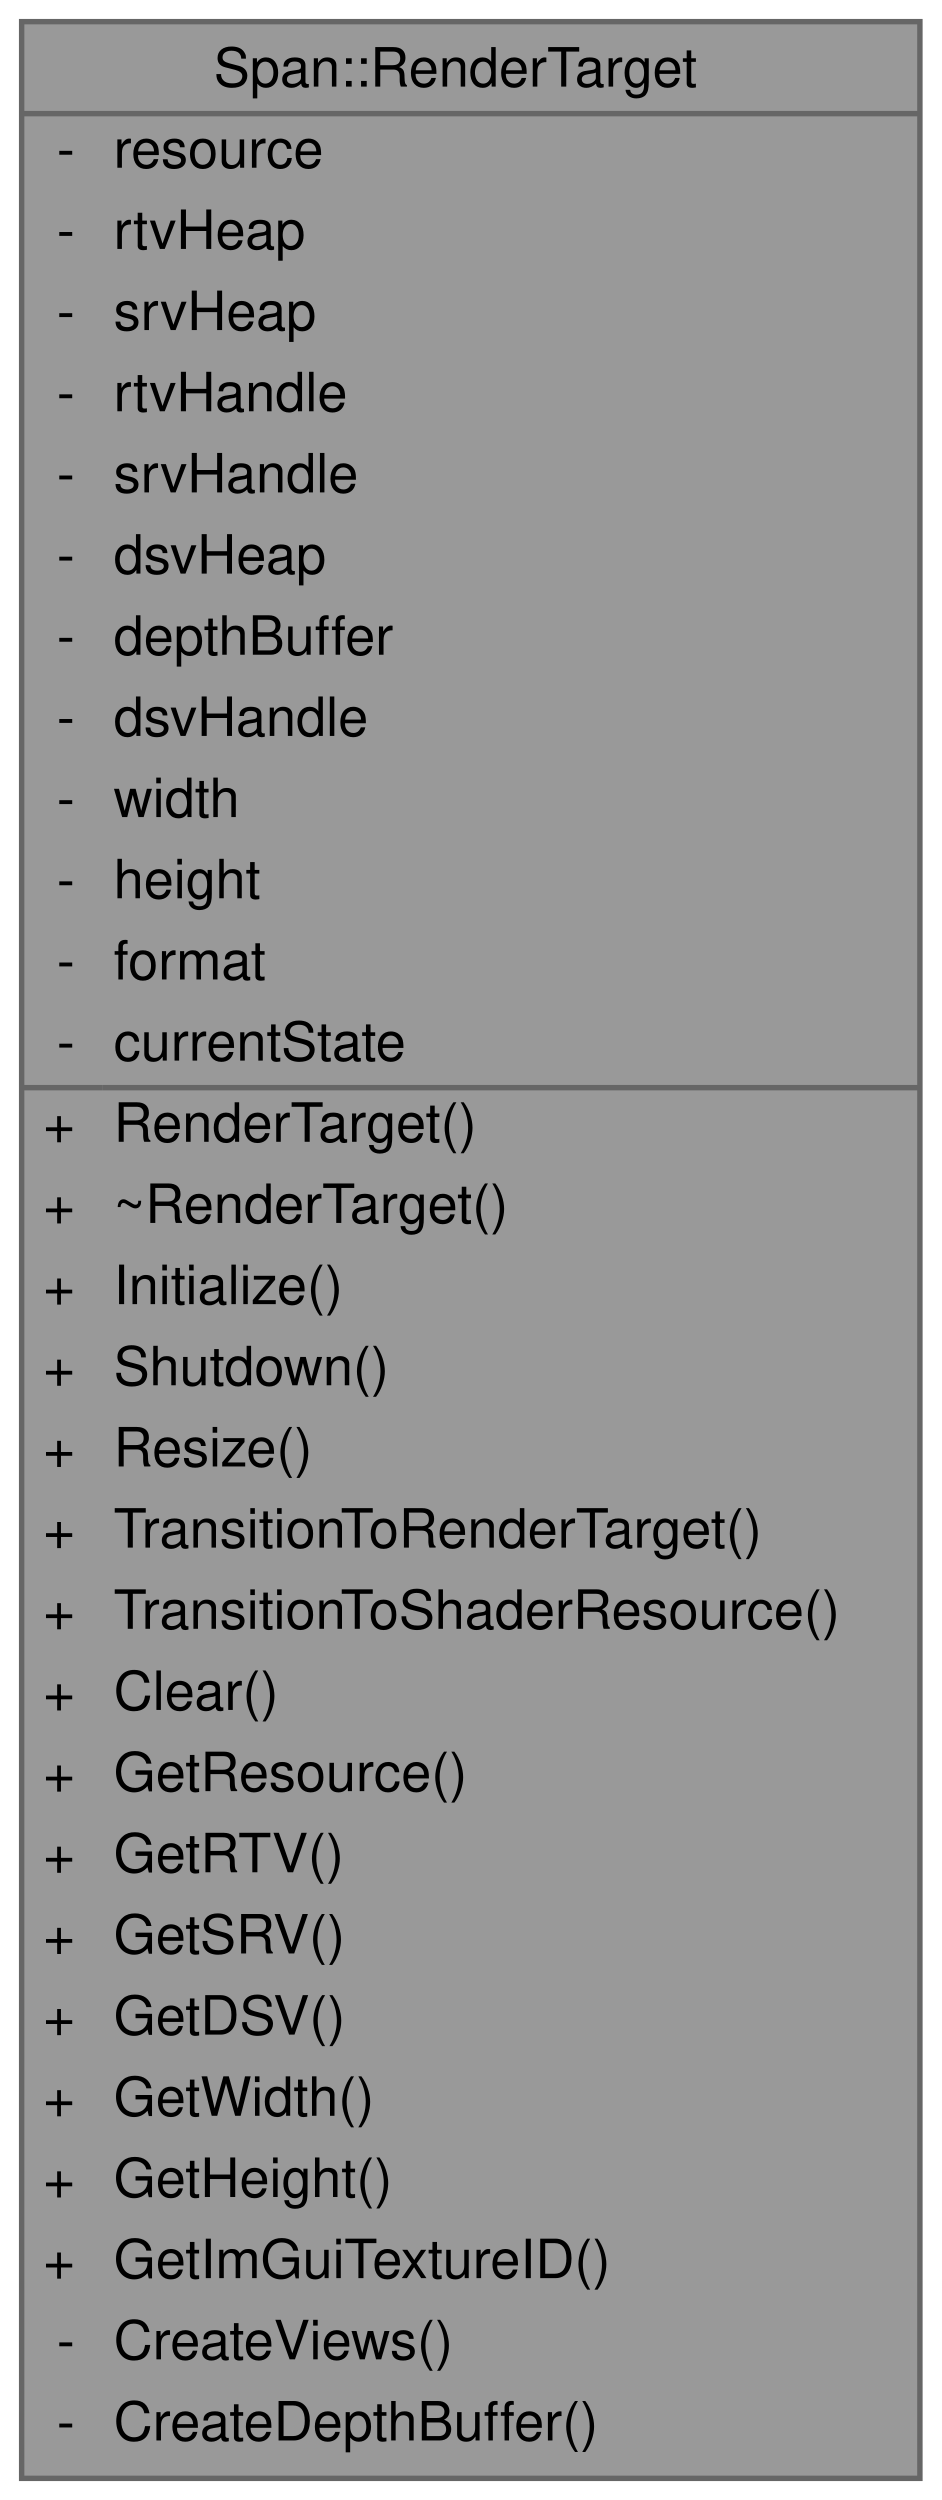
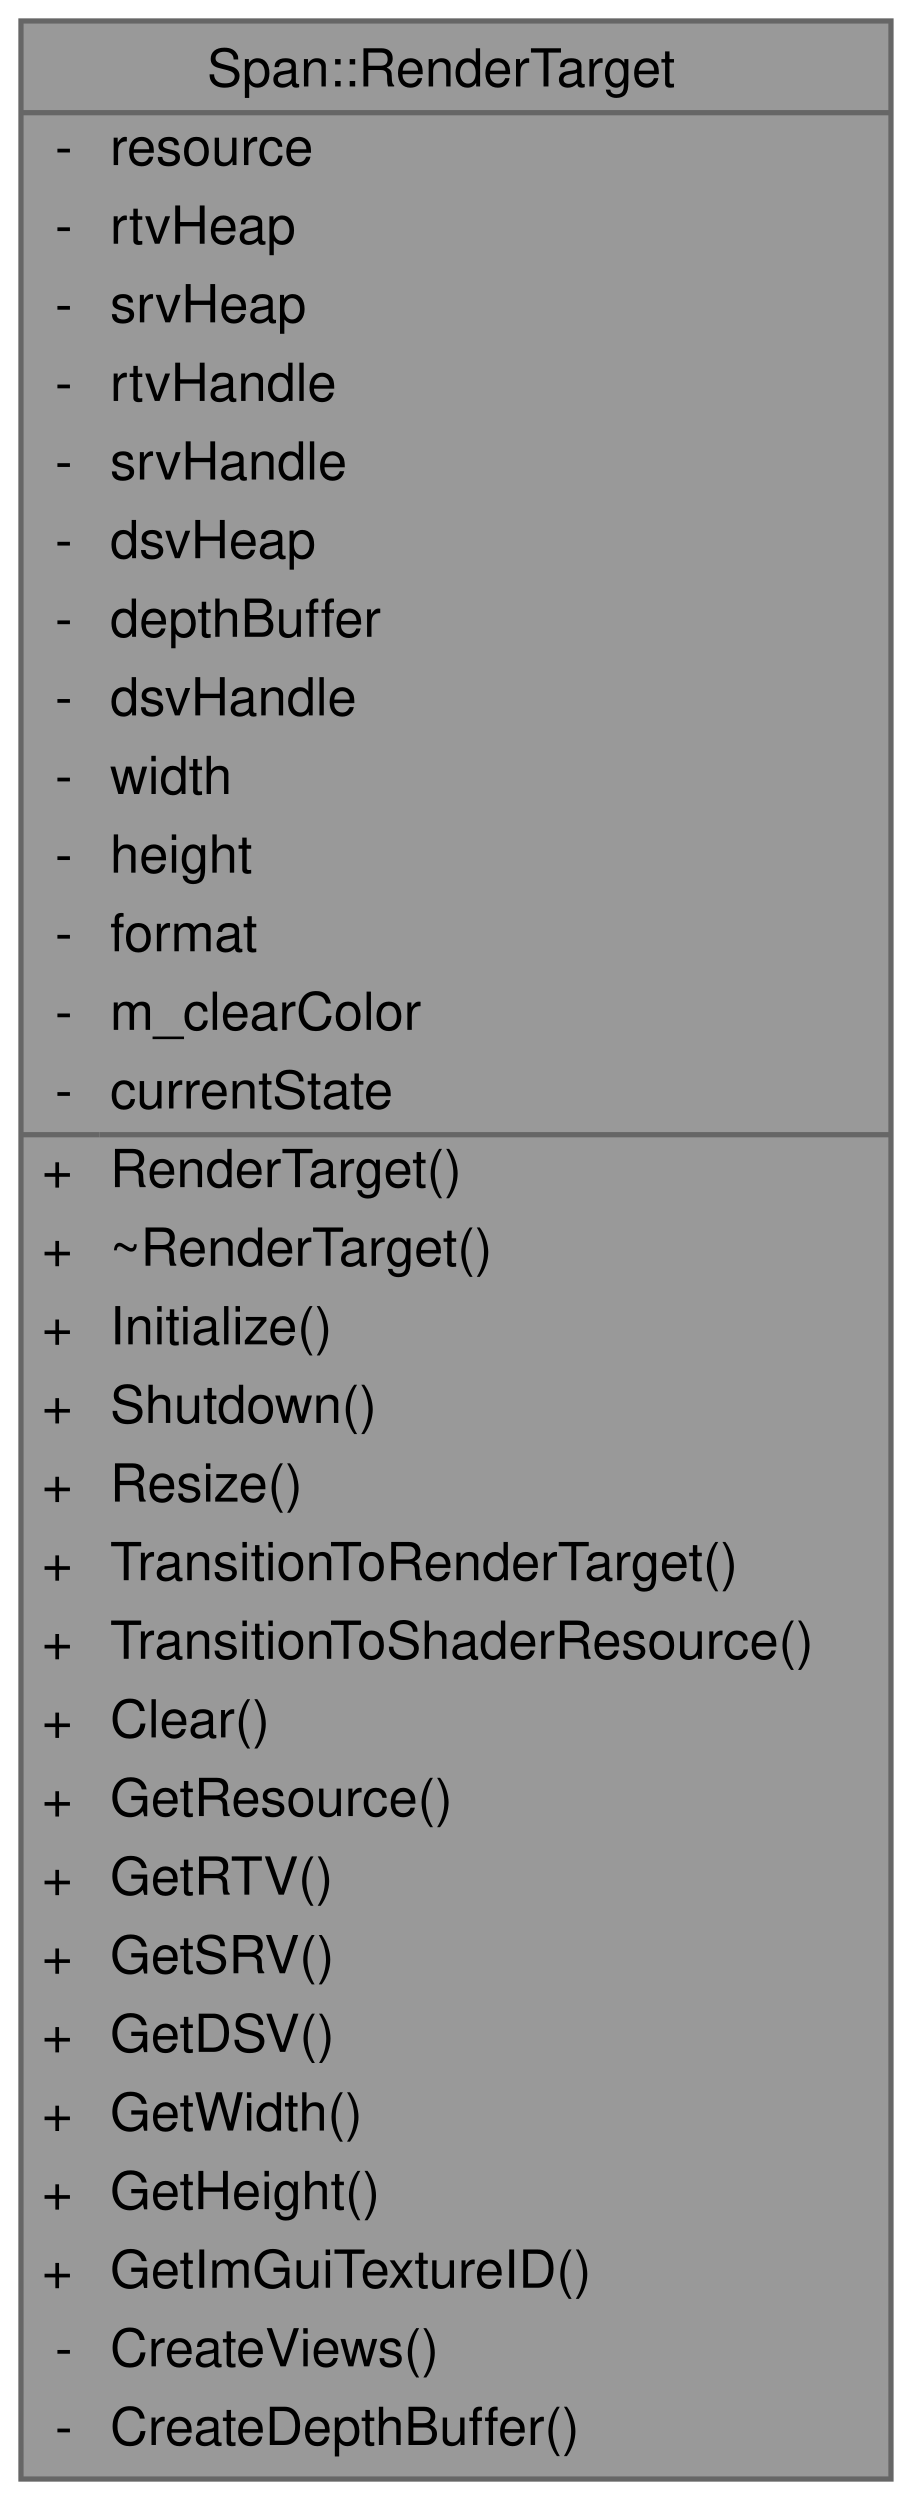
- <svg xmlns="http://www.w3.org/2000/svg" xmlns:xlink="http://www.w3.org/1999/xlink" width="174pt" height="462pt" viewBox="0.00 0.00 174.00 462.00">
-   <g id="graph0" class="graph" transform="scale(1 1) rotate(0) translate(4 458)">
+ <svg xmlns="http://www.w3.org/2000/svg" xmlns:xlink="http://www.w3.org/1999/xlink" width="174pt" height="477pt" viewBox="0.00 0.00 174.00 477.00">
+   <g id="graph0" class="graph" transform="scale(1 1) rotate(0) translate(4 473)">
    <g id="Node000001" class="node">
      <g id="a_Node000001">
        <a xlink:title="🎯 描画対象となるテクスチャリソース。">
-           <polygon fill="#999999" stroke="transparent" points="166,-454 0,-454 0,0 166,0 166,-454" />
-           <text text-anchor="start" x="35.5" y="-442" font-family="Helvetica,sans-Serif" font-size="10.00">Span::RenderTarget</text>
-           <text text-anchor="start" x="6.5" y="-427" font-family="Helvetica,sans-Serif" font-size="10.00">-</text>
-           <text text-anchor="start" x="17" y="-427" font-family="Helvetica,sans-Serif" font-size="10.00">resource</text>
-           <text text-anchor="start" x="6.5" y="-412" font-family="Helvetica,sans-Serif" font-size="10.00">-</text>
-           <text text-anchor="start" x="17" y="-412" font-family="Helvetica,sans-Serif" font-size="10.00">rtvHeap</text>
-           <text text-anchor="start" x="6.5" y="-397" font-family="Helvetica,sans-Serif" font-size="10.00">-</text>
-           <text text-anchor="start" x="17" y="-397" font-family="Helvetica,sans-Serif" font-size="10.00">srvHeap</text>
-           <text text-anchor="start" x="6.5" y="-382" font-family="Helvetica,sans-Serif" font-size="10.00">-</text>
-           <text text-anchor="start" x="17" y="-382" font-family="Helvetica,sans-Serif" font-size="10.00">rtvHandle</text>
-           <text text-anchor="start" x="6.5" y="-367" font-family="Helvetica,sans-Serif" font-size="10.00">-</text>
-           <text text-anchor="start" x="17" y="-367" font-family="Helvetica,sans-Serif" font-size="10.00">srvHandle</text>
-           <text text-anchor="start" x="6.5" y="-352" font-family="Helvetica,sans-Serif" font-size="10.00">-</text>
-           <text text-anchor="start" x="17" y="-352" font-family="Helvetica,sans-Serif" font-size="10.00">dsvHeap</text>
-           <text text-anchor="start" x="6.5" y="-337" font-family="Helvetica,sans-Serif" font-size="10.00">-</text>
-           <text text-anchor="start" x="17" y="-337" font-family="Helvetica,sans-Serif" font-size="10.00">depthBuffer</text>
-           <text text-anchor="start" x="6.5" y="-322" font-family="Helvetica,sans-Serif" font-size="10.00">-</text>
-           <text text-anchor="start" x="17" y="-322" font-family="Helvetica,sans-Serif" font-size="10.00">dsvHandle</text>
-           <text text-anchor="start" x="6.5" y="-307" font-family="Helvetica,sans-Serif" font-size="10.00">-</text>
-           <text text-anchor="start" x="17" y="-307" font-family="Helvetica,sans-Serif" font-size="10.00">width</text>
-           <text text-anchor="start" x="6.5" y="-292" font-family="Helvetica,sans-Serif" font-size="10.00">-</text>
-           <text text-anchor="start" x="17" y="-292" font-family="Helvetica,sans-Serif" font-size="10.00">height</text>
-           <text text-anchor="start" x="6.5" y="-277" font-family="Helvetica,sans-Serif" font-size="10.00">-</text>
-           <text text-anchor="start" x="17" y="-277" font-family="Helvetica,sans-Serif" font-size="10.00">format</text>
-           <text text-anchor="start" x="6.5" y="-262" font-family="Helvetica,sans-Serif" font-size="10.00">-</text>
-           <text text-anchor="start" x="17" y="-262" font-family="Helvetica,sans-Serif" font-size="10.00">currentState</text>
-           <text text-anchor="start" x="4" y="-247" font-family="Helvetica,sans-Serif" font-size="10.00">+</text>
-           <text text-anchor="start" x="17" y="-247" font-family="Helvetica,sans-Serif" font-size="10.00">RenderTarget()</text>
-           <text text-anchor="start" x="4" y="-232" font-family="Helvetica,sans-Serif" font-size="10.00">+</text>
-           <text text-anchor="start" x="17" y="-232" font-family="Helvetica,sans-Serif" font-size="10.00">~RenderTarget()</text>
-           <text text-anchor="start" x="4" y="-217" font-family="Helvetica,sans-Serif" font-size="10.00">+</text>
-           <text text-anchor="start" x="17" y="-217" font-family="Helvetica,sans-Serif" font-size="10.00">Initialize()</text>
-           <text text-anchor="start" x="4" y="-202" font-family="Helvetica,sans-Serif" font-size="10.00">+</text>
-           <text text-anchor="start" x="17" y="-202" font-family="Helvetica,sans-Serif" font-size="10.00">Shutdown()</text>
-           <text text-anchor="start" x="4" y="-187" font-family="Helvetica,sans-Serif" font-size="10.00">+</text>
-           <text text-anchor="start" x="17" y="-187" font-family="Helvetica,sans-Serif" font-size="10.00">Resize()</text>
-           <text text-anchor="start" x="4" y="-172" font-family="Helvetica,sans-Serif" font-size="10.00">+</text>
-           <text text-anchor="start" x="17" y="-172" font-family="Helvetica,sans-Serif" font-size="10.00">TransitionToRenderTarget()</text>
-           <text text-anchor="start" x="4" y="-157" font-family="Helvetica,sans-Serif" font-size="10.00">+</text>
-           <text text-anchor="start" x="17" y="-157" font-family="Helvetica,sans-Serif" font-size="10.00">TransitionToShaderResource()</text>
-           <text text-anchor="start" x="4" y="-142" font-family="Helvetica,sans-Serif" font-size="10.00">+</text>
-           <text text-anchor="start" x="17" y="-142" font-family="Helvetica,sans-Serif" font-size="10.00">Clear()</text>
-           <text text-anchor="start" x="4" y="-127" font-family="Helvetica,sans-Serif" font-size="10.00">+</text>
-           <text text-anchor="start" x="17" y="-127" font-family="Helvetica,sans-Serif" font-size="10.00">GetResource()</text>
-           <text text-anchor="start" x="4" y="-112" font-family="Helvetica,sans-Serif" font-size="10.00">+</text>
-           <text text-anchor="start" x="17" y="-112" font-family="Helvetica,sans-Serif" font-size="10.00">GetRTV()</text>
-           <text text-anchor="start" x="4" y="-97" font-family="Helvetica,sans-Serif" font-size="10.00">+</text>
-           <text text-anchor="start" x="17" y="-97" font-family="Helvetica,sans-Serif" font-size="10.00">GetSRV()</text>
-           <text text-anchor="start" x="4" y="-82" font-family="Helvetica,sans-Serif" font-size="10.00">+</text>
-           <text text-anchor="start" x="17" y="-82" font-family="Helvetica,sans-Serif" font-size="10.00">GetDSV()</text>
-           <text text-anchor="start" x="4" y="-67" font-family="Helvetica,sans-Serif" font-size="10.00">+</text>
-           <text text-anchor="start" x="17" y="-67" font-family="Helvetica,sans-Serif" font-size="10.00">GetWidth()</text>
-           <text text-anchor="start" x="4" y="-52" font-family="Helvetica,sans-Serif" font-size="10.00">+</text>
-           <text text-anchor="start" x="17" y="-52" font-family="Helvetica,sans-Serif" font-size="10.00">GetHeight()</text>
-           <text text-anchor="start" x="4" y="-37" font-family="Helvetica,sans-Serif" font-size="10.00">+</text>
-           <text text-anchor="start" x="17" y="-37" font-family="Helvetica,sans-Serif" font-size="10.00">GetImGuiTextureID()</text>
-           <text text-anchor="start" x="6.5" y="-22" font-family="Helvetica,sans-Serif" font-size="10.00">-</text>
-           <text text-anchor="start" x="17" y="-22" font-family="Helvetica,sans-Serif" font-size="10.00">CreateViews()</text>
-           <text text-anchor="start" x="6.5" y="-7" font-family="Helvetica,sans-Serif" font-size="10.00">-</text>
-           <text text-anchor="start" x="17" y="-7" font-family="Helvetica,sans-Serif" font-size="10.00">CreateDepthBuffer()</text>
-           <polygon fill="#666666" stroke="#666666" points="0,-437 0,-437 166,-437 166,-437 0,-437" />
-           <polygon fill="#666666" stroke="#666666" points="0,-257 0,-257 15,-257 15,-257 0,-257" />
-           <polygon fill="#666666" stroke="#666666" points="15,-257 15,-257 166,-257 166,-257 15,-257" />
-           <polygon fill="none" stroke="#666666" points="0,0 0,-454 166,-454 166,0 0,0" />
+           <polygon fill="#999999" stroke="transparent" points="166,-469 0,-469 0,0 166,0 166,-469" />
+           <text text-anchor="start" x="35.5" y="-456.5" font-family="Helvetica,sans-Serif" font-size="10.00">Span::RenderTarget</text>
+           <text text-anchor="start" x="6.5" y="-441.5" font-family="Helvetica,sans-Serif" font-size="10.00">-</text>
+           <text text-anchor="start" x="17" y="-441.5" font-family="Helvetica,sans-Serif" font-size="10.00">resource</text>
+           <text text-anchor="start" x="6.5" y="-426.5" font-family="Helvetica,sans-Serif" font-size="10.00">-</text>
+           <text text-anchor="start" x="17" y="-426.5" font-family="Helvetica,sans-Serif" font-size="10.00">rtvHeap</text>
+           <text text-anchor="start" x="6.5" y="-411.5" font-family="Helvetica,sans-Serif" font-size="10.00">-</text>
+           <text text-anchor="start" x="17" y="-411.5" font-family="Helvetica,sans-Serif" font-size="10.00">srvHeap</text>
+           <text text-anchor="start" x="6.5" y="-396.5" font-family="Helvetica,sans-Serif" font-size="10.00">-</text>
+           <text text-anchor="start" x="17" y="-396.5" font-family="Helvetica,sans-Serif" font-size="10.00">rtvHandle</text>
+           <text text-anchor="start" x="6.5" y="-381.5" font-family="Helvetica,sans-Serif" font-size="10.00">-</text>
+           <text text-anchor="start" x="17" y="-381.5" font-family="Helvetica,sans-Serif" font-size="10.00">srvHandle</text>
+           <text text-anchor="start" x="6.5" y="-366.5" font-family="Helvetica,sans-Serif" font-size="10.00">-</text>
+           <text text-anchor="start" x="17" y="-366.5" font-family="Helvetica,sans-Serif" font-size="10.00">dsvHeap</text>
+           <text text-anchor="start" x="6.5" y="-351.5" font-family="Helvetica,sans-Serif" font-size="10.00">-</text>
+           <text text-anchor="start" x="17" y="-351.5" font-family="Helvetica,sans-Serif" font-size="10.00">depthBuffer</text>
+           <text text-anchor="start" x="6.5" y="-336.5" font-family="Helvetica,sans-Serif" font-size="10.00">-</text>
+           <text text-anchor="start" x="17" y="-336.5" font-family="Helvetica,sans-Serif" font-size="10.00">dsvHandle</text>
+           <text text-anchor="start" x="6.5" y="-321.5" font-family="Helvetica,sans-Serif" font-size="10.00">-</text>
+           <text text-anchor="start" x="17" y="-321.5" font-family="Helvetica,sans-Serif" font-size="10.00">width</text>
+           <text text-anchor="start" x="6.5" y="-306.5" font-family="Helvetica,sans-Serif" font-size="10.00">-</text>
+           <text text-anchor="start" x="17" y="-306.5" font-family="Helvetica,sans-Serif" font-size="10.00">height</text>
+           <text text-anchor="start" x="6.5" y="-291.5" font-family="Helvetica,sans-Serif" font-size="10.00">-</text>
+           <text text-anchor="start" x="17" y="-291.5" font-family="Helvetica,sans-Serif" font-size="10.00">format</text>
+           <text text-anchor="start" x="6.5" y="-276.5" font-family="Helvetica,sans-Serif" font-size="10.00">-</text>
+           <text text-anchor="start" x="17" y="-276.5" font-family="Helvetica,sans-Serif" font-size="10.00">m_clearColor</text>
+           <text text-anchor="start" x="6.5" y="-261.5" font-family="Helvetica,sans-Serif" font-size="10.00">-</text>
+           <text text-anchor="start" x="17" y="-261.5" font-family="Helvetica,sans-Serif" font-size="10.00">currentState</text>
+           <text text-anchor="start" x="4" y="-246.5" font-family="Helvetica,sans-Serif" font-size="10.00">+</text>
+           <text text-anchor="start" x="17" y="-246.5" font-family="Helvetica,sans-Serif" font-size="10.00">RenderTarget()</text>
+           <text text-anchor="start" x="4" y="-231.5" font-family="Helvetica,sans-Serif" font-size="10.00">+</text>
+           <text text-anchor="start" x="17" y="-231.5" font-family="Helvetica,sans-Serif" font-size="10.00">~RenderTarget()</text>
+           <text text-anchor="start" x="4" y="-216.5" font-family="Helvetica,sans-Serif" font-size="10.00">+</text>
+           <text text-anchor="start" x="17" y="-216.5" font-family="Helvetica,sans-Serif" font-size="10.00">Initialize()</text>
+           <text text-anchor="start" x="4" y="-201.5" font-family="Helvetica,sans-Serif" font-size="10.00">+</text>
+           <text text-anchor="start" x="17" y="-201.5" font-family="Helvetica,sans-Serif" font-size="10.00">Shutdown()</text>
+           <text text-anchor="start" x="4" y="-186.5" font-family="Helvetica,sans-Serif" font-size="10.00">+</text>
+           <text text-anchor="start" x="17" y="-186.5" font-family="Helvetica,sans-Serif" font-size="10.00">Resize()</text>
+           <text text-anchor="start" x="4" y="-171.5" font-family="Helvetica,sans-Serif" font-size="10.00">+</text>
+           <text text-anchor="start" x="17" y="-171.5" font-family="Helvetica,sans-Serif" font-size="10.00">TransitionToRenderTarget()</text>
+           <text text-anchor="start" x="4" y="-156.5" font-family="Helvetica,sans-Serif" font-size="10.00">+</text>
+           <text text-anchor="start" x="17" y="-156.5" font-family="Helvetica,sans-Serif" font-size="10.00">TransitionToShaderResource()</text>
+           <text text-anchor="start" x="4" y="-141.5" font-family="Helvetica,sans-Serif" font-size="10.00">+</text>
+           <text text-anchor="start" x="17" y="-141.5" font-family="Helvetica,sans-Serif" font-size="10.00">Clear()</text>
+           <text text-anchor="start" x="4" y="-126.5" font-family="Helvetica,sans-Serif" font-size="10.00">+</text>
+           <text text-anchor="start" x="17" y="-126.5" font-family="Helvetica,sans-Serif" font-size="10.00">GetResource()</text>
+           <text text-anchor="start" x="4" y="-111.5" font-family="Helvetica,sans-Serif" font-size="10.00">+</text>
+           <text text-anchor="start" x="17" y="-111.5" font-family="Helvetica,sans-Serif" font-size="10.00">GetRTV()</text>
+           <text text-anchor="start" x="4" y="-96.5" font-family="Helvetica,sans-Serif" font-size="10.00">+</text>
+           <text text-anchor="start" x="17" y="-96.5" font-family="Helvetica,sans-Serif" font-size="10.00">GetSRV()</text>
+           <text text-anchor="start" x="4" y="-81.5" font-family="Helvetica,sans-Serif" font-size="10.00">+</text>
+           <text text-anchor="start" x="17" y="-81.5" font-family="Helvetica,sans-Serif" font-size="10.00">GetDSV()</text>
+           <text text-anchor="start" x="4" y="-66.5" font-family="Helvetica,sans-Serif" font-size="10.00">+</text>
+           <text text-anchor="start" x="17" y="-66.5" font-family="Helvetica,sans-Serif" font-size="10.00">GetWidth()</text>
+           <text text-anchor="start" x="4" y="-51.5" font-family="Helvetica,sans-Serif" font-size="10.00">+</text>
+           <text text-anchor="start" x="17" y="-51.5" font-family="Helvetica,sans-Serif" font-size="10.00">GetHeight()</text>
+           <text text-anchor="start" x="4" y="-36.5" font-family="Helvetica,sans-Serif" font-size="10.00">+</text>
+           <text text-anchor="start" x="17" y="-36.5" font-family="Helvetica,sans-Serif" font-size="10.00">GetImGuiTextureID()</text>
+           <text text-anchor="start" x="6.5" y="-21.5" font-family="Helvetica,sans-Serif" font-size="10.00">-</text>
+           <text text-anchor="start" x="17" y="-21.5" font-family="Helvetica,sans-Serif" font-size="10.00">CreateViews()</text>
+           <text text-anchor="start" x="6.5" y="-6.5" font-family="Helvetica,sans-Serif" font-size="10.00">-</text>
+           <text text-anchor="start" x="17" y="-6.5" font-family="Helvetica,sans-Serif" font-size="10.00">CreateDepthBuffer()</text>
+           <polygon fill="#666666" stroke="#666666" points="0,-451.5 0,-451.5 166,-451.5 166,-451.5 0,-451.5" />
+           <polygon fill="#666666" stroke="#666666" points="0,-256.5 0,-256.5 15,-256.5 15,-256.5 0,-256.5" />
+           <polygon fill="#666666" stroke="#666666" points="15,-256.5 15,-256.5 166,-256.5 166,-256.5 15,-256.5" />
+           <polygon fill="none" stroke="#666666" points="0,0 0,-469 166,-469 166,0 0,0" />
        </a>
      </g>
    </g>
  </g>
</svg>
